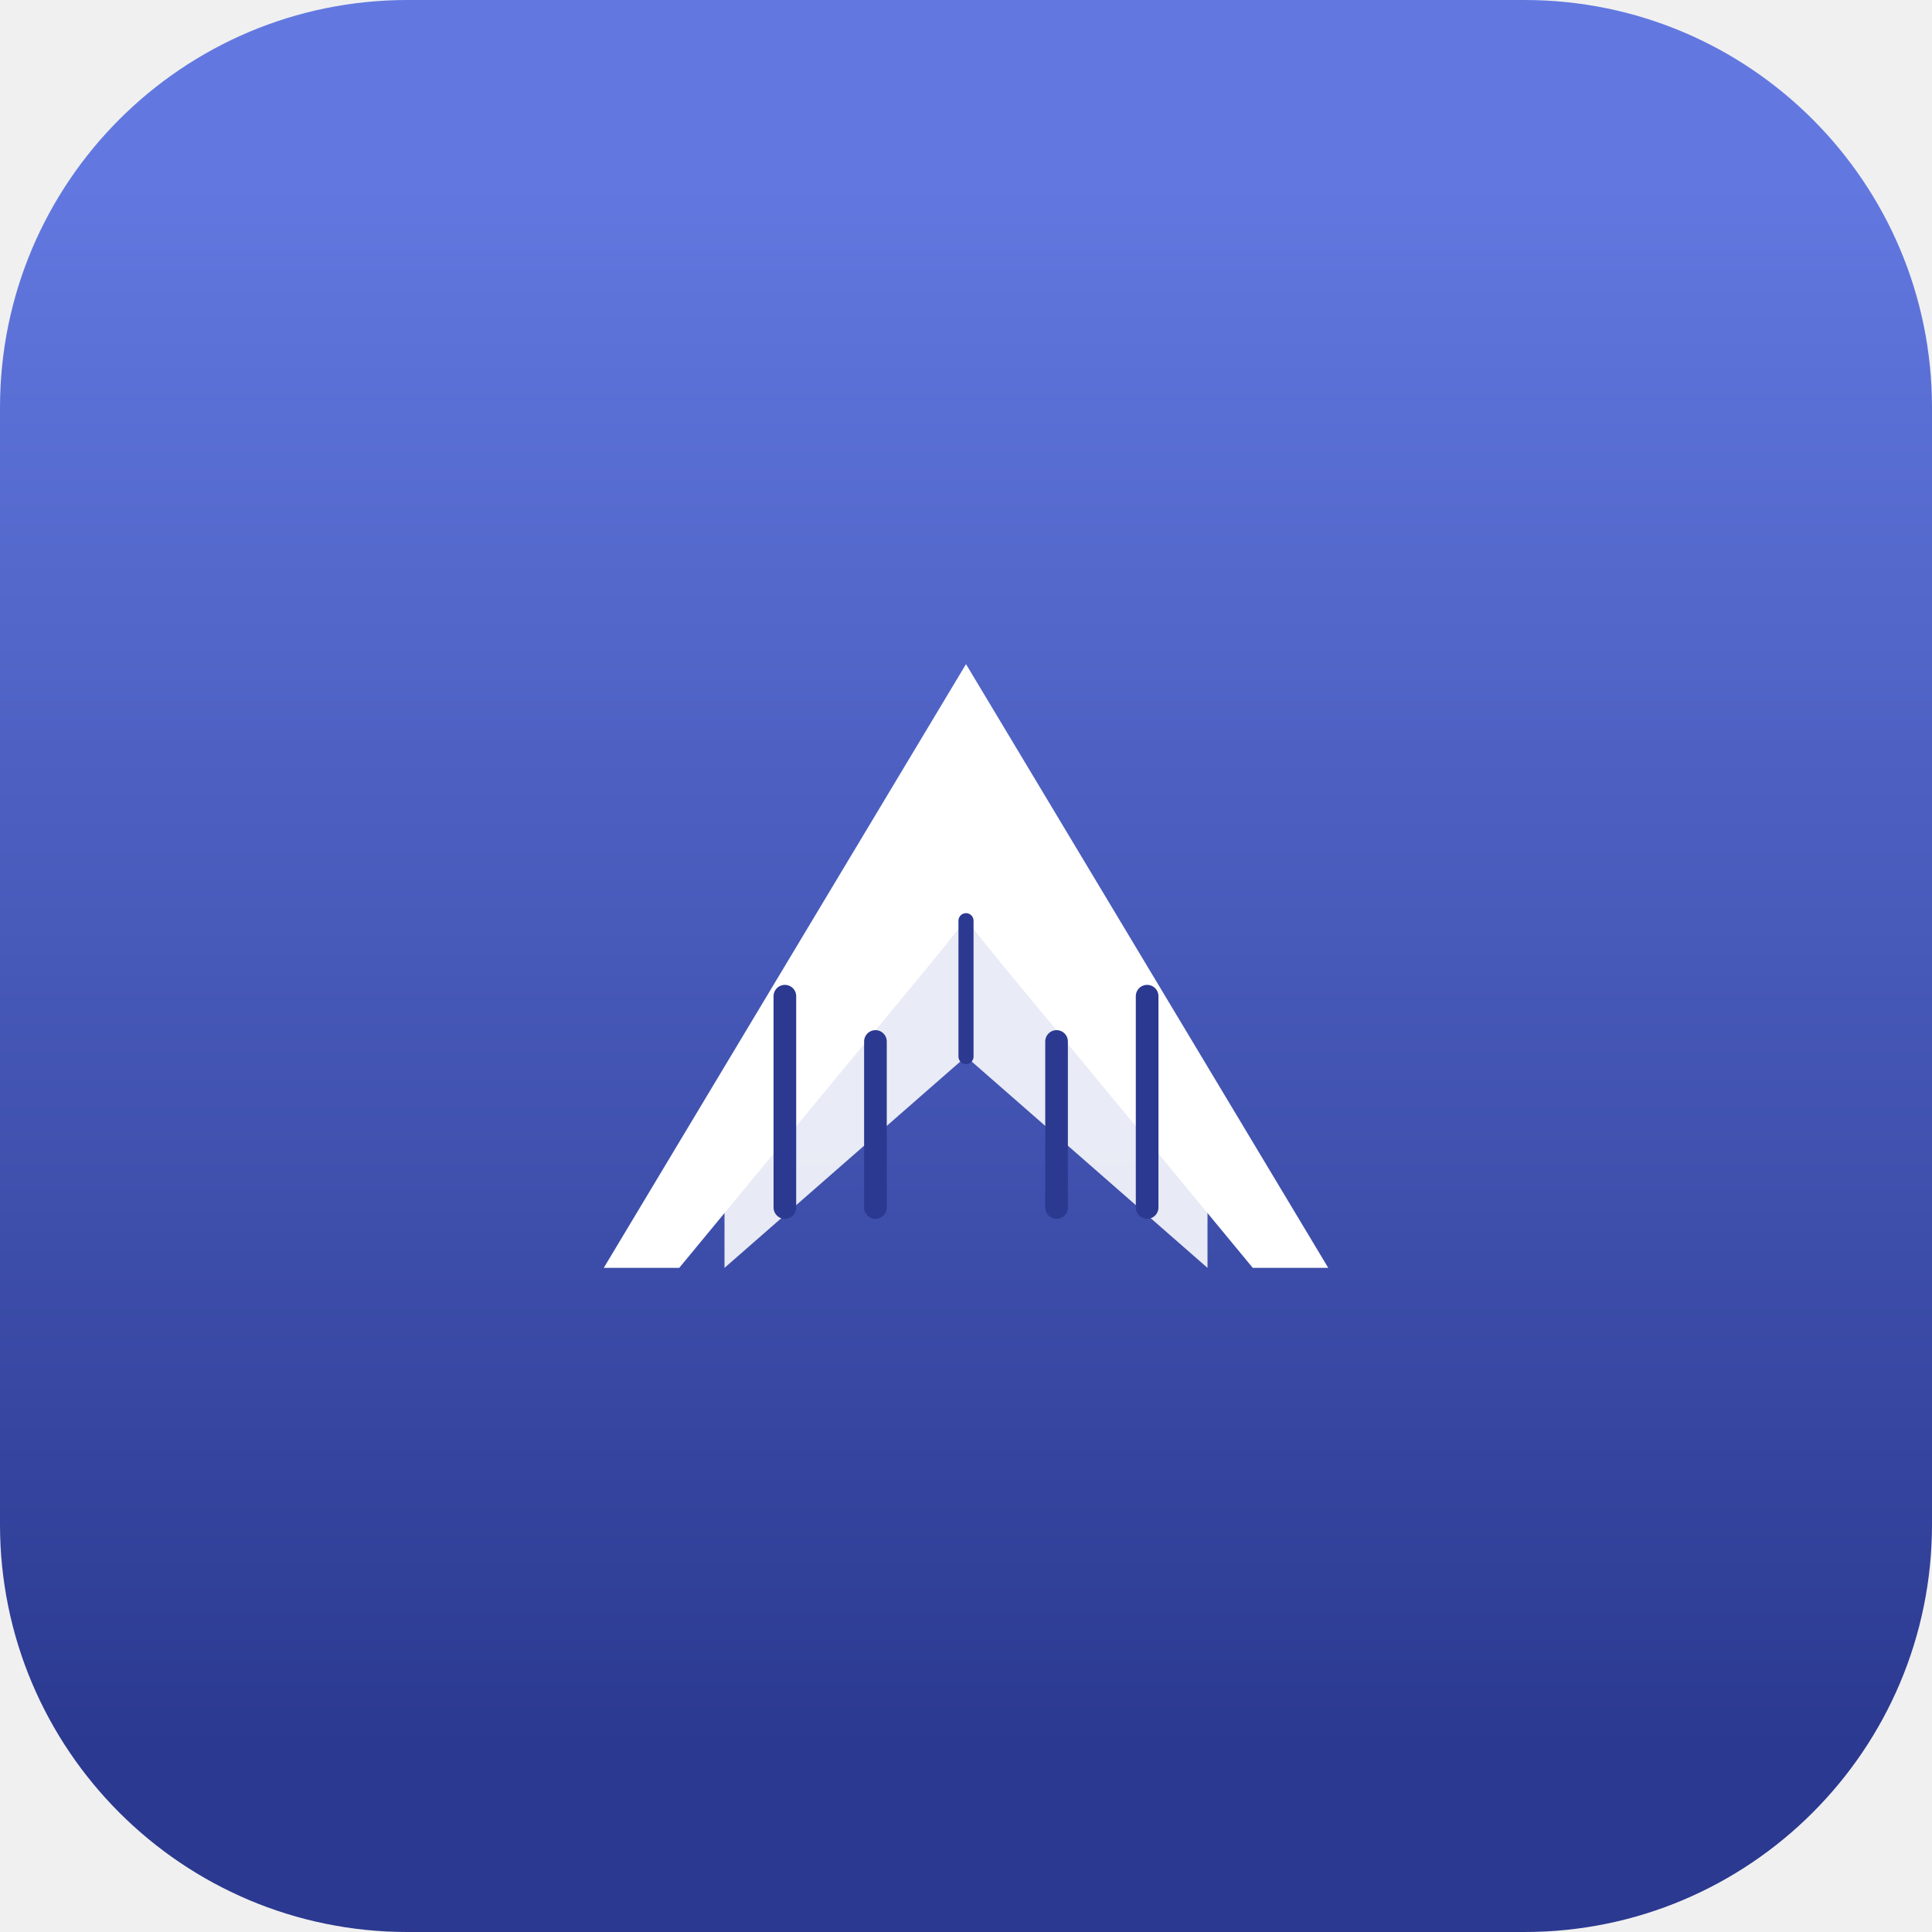
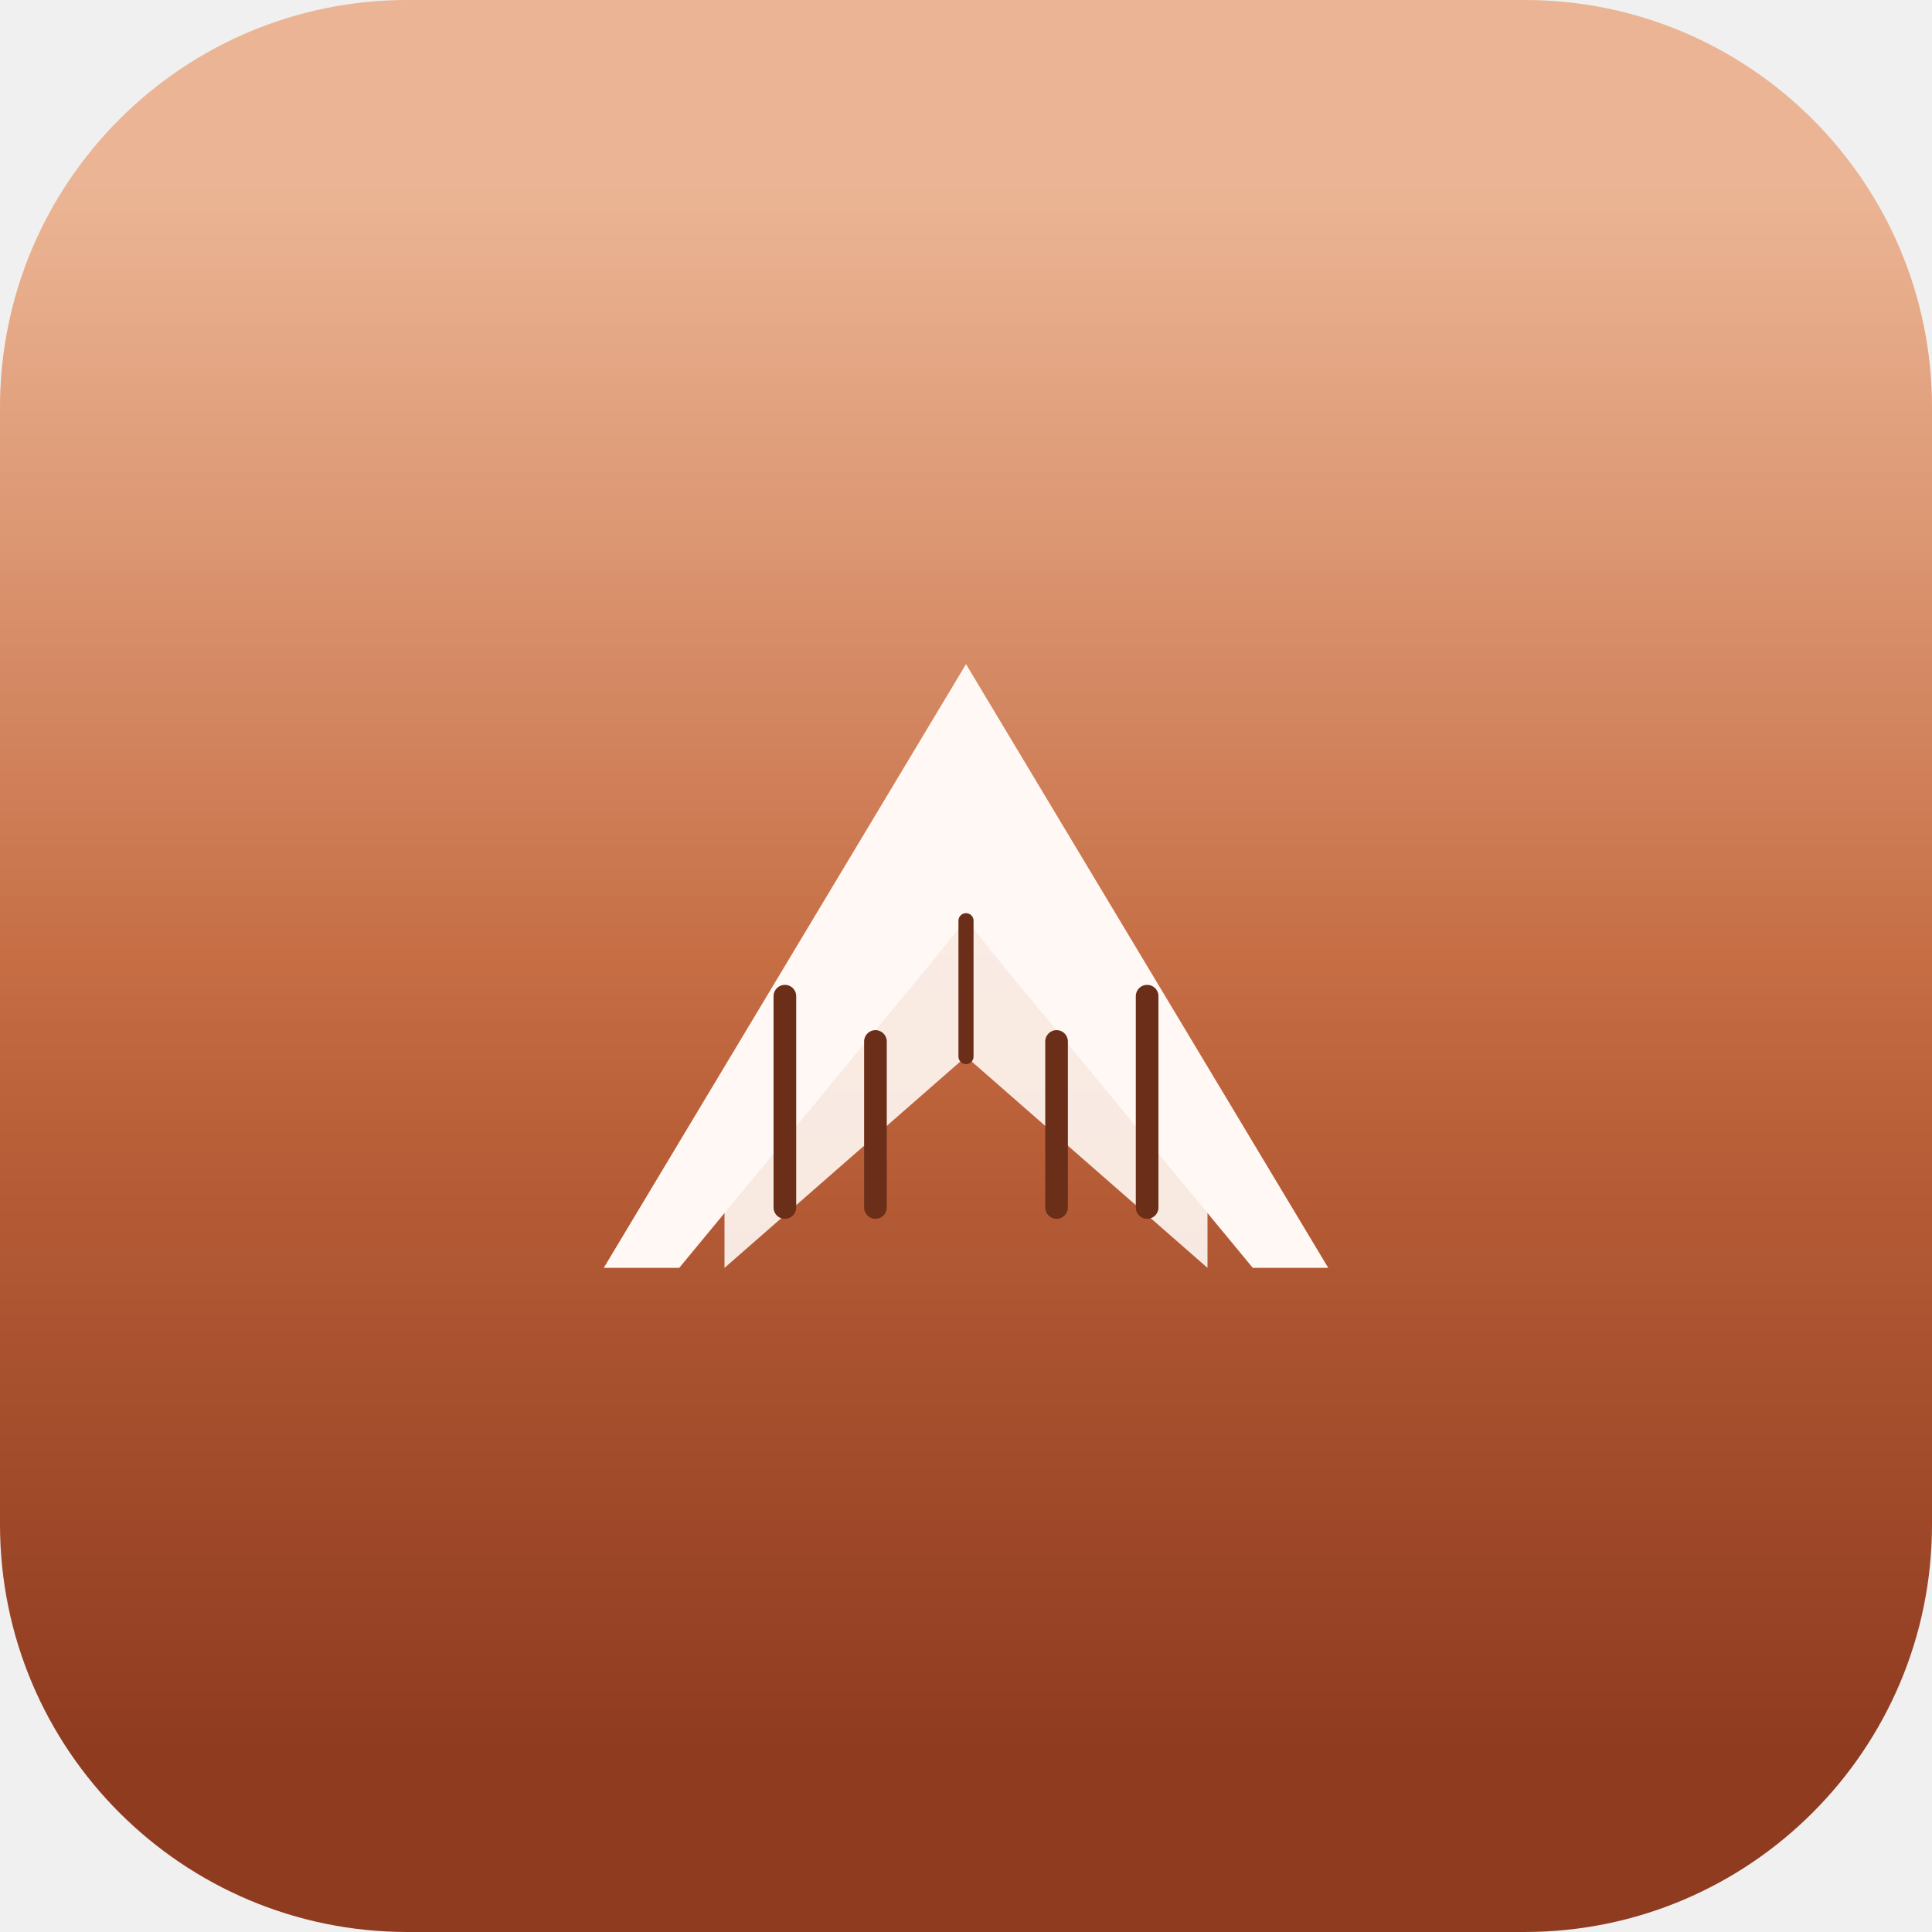
<svg xmlns="http://www.w3.org/2000/svg" viewBox="0 0 512 512" fill="none">
  <defs>
    <linearGradient id="bg" x1="256" y1="48" x2="256" y2="464" gradientUnits="userSpaceOnUse">
-       <stop offset="0%" stop-color="#6278E0" />
-       <stop offset="100%" stop-color="#2B3990" />
+       <stop offset="0%" stop-color="#E8A882" />
+       <stop offset="50%" stop-color="#C4693F" />
+       <stop offset="100%" stop-color="#8F3B20" />
+     </linearGradient>
+     <linearGradient id="shine" x1="256" y1="64" x2="256" y2="300" gradientUnits="userSpaceOnUse">
+       <stop offset="0%" stop-color="#FFFFFF" stop-opacity="0.14" />
+       <stop offset="100%" stop-color="#FFFFFF" stop-opacity="0" />
    </linearGradient>
  </defs>
  <rect width="512" height="512" rx="108" fill="url(#bg)" />
+   <rect width="512" height="512" rx="108" fill="url(#shine)" />
  <g transform="translate(256 256)">
-     <path d="M0-80 L-96 80 L-76 80 L0-12 L76 80 L96 80 Z" fill="#FFFFFF" />
-     <path d="M0-12 L-64 64 L-64 80 L0 24 L64 80 L64 64 Z" fill="#FFFFFF" fill-opacity="0.88" />
-     <path d="M0-12 L0 24" stroke="#2B3990" stroke-width="4" stroke-linecap="round" />
-     <line x1="-48" y1="8" x2="-48" y2="64" stroke="#2B3990" stroke-width="6" stroke-linecap="round" />
-     <line x1="-24" y1="20" x2="-24" y2="64" stroke="#2B3990" stroke-width="6" stroke-linecap="round" />
-     <line x1="24" y1="20" x2="24" y2="64" stroke="#2B3990" stroke-width="6" stroke-linecap="round" />
-     <line x1="48" y1="8" x2="48" y2="64" stroke="#2B3990" stroke-width="6" stroke-linecap="round" />
+     <path d="M0-80 L-96 80 L-76 80 L0-12 L76 80 L96 80 Z" fill="#FFF8F4" />
+     <path d="M0-12 L-64 64 L-64 80 L0 24 L64 80 L64 64 Z" fill="#FFF8F4" fill-opacity="0.9" />
+     <path d="M0-12 L0 24" stroke="#6B2E18" stroke-width="4" stroke-linecap="round" />
+     <line x1="-48" y1="8" x2="-48" y2="64" stroke="#6B2E18" stroke-width="6" stroke-linecap="round" />
+     <line x1="-24" y1="20" x2="-24" y2="64" stroke="#6B2E18" stroke-width="6" stroke-linecap="round" />
+     <line x1="24" y1="20" x2="24" y2="64" stroke="#6B2E18" stroke-width="6" stroke-linecap="round" />
+     <line x1="48" y1="8" x2="48" y2="64" stroke="#6B2E18" stroke-width="6" stroke-linecap="round" />
  </g>
</svg>
